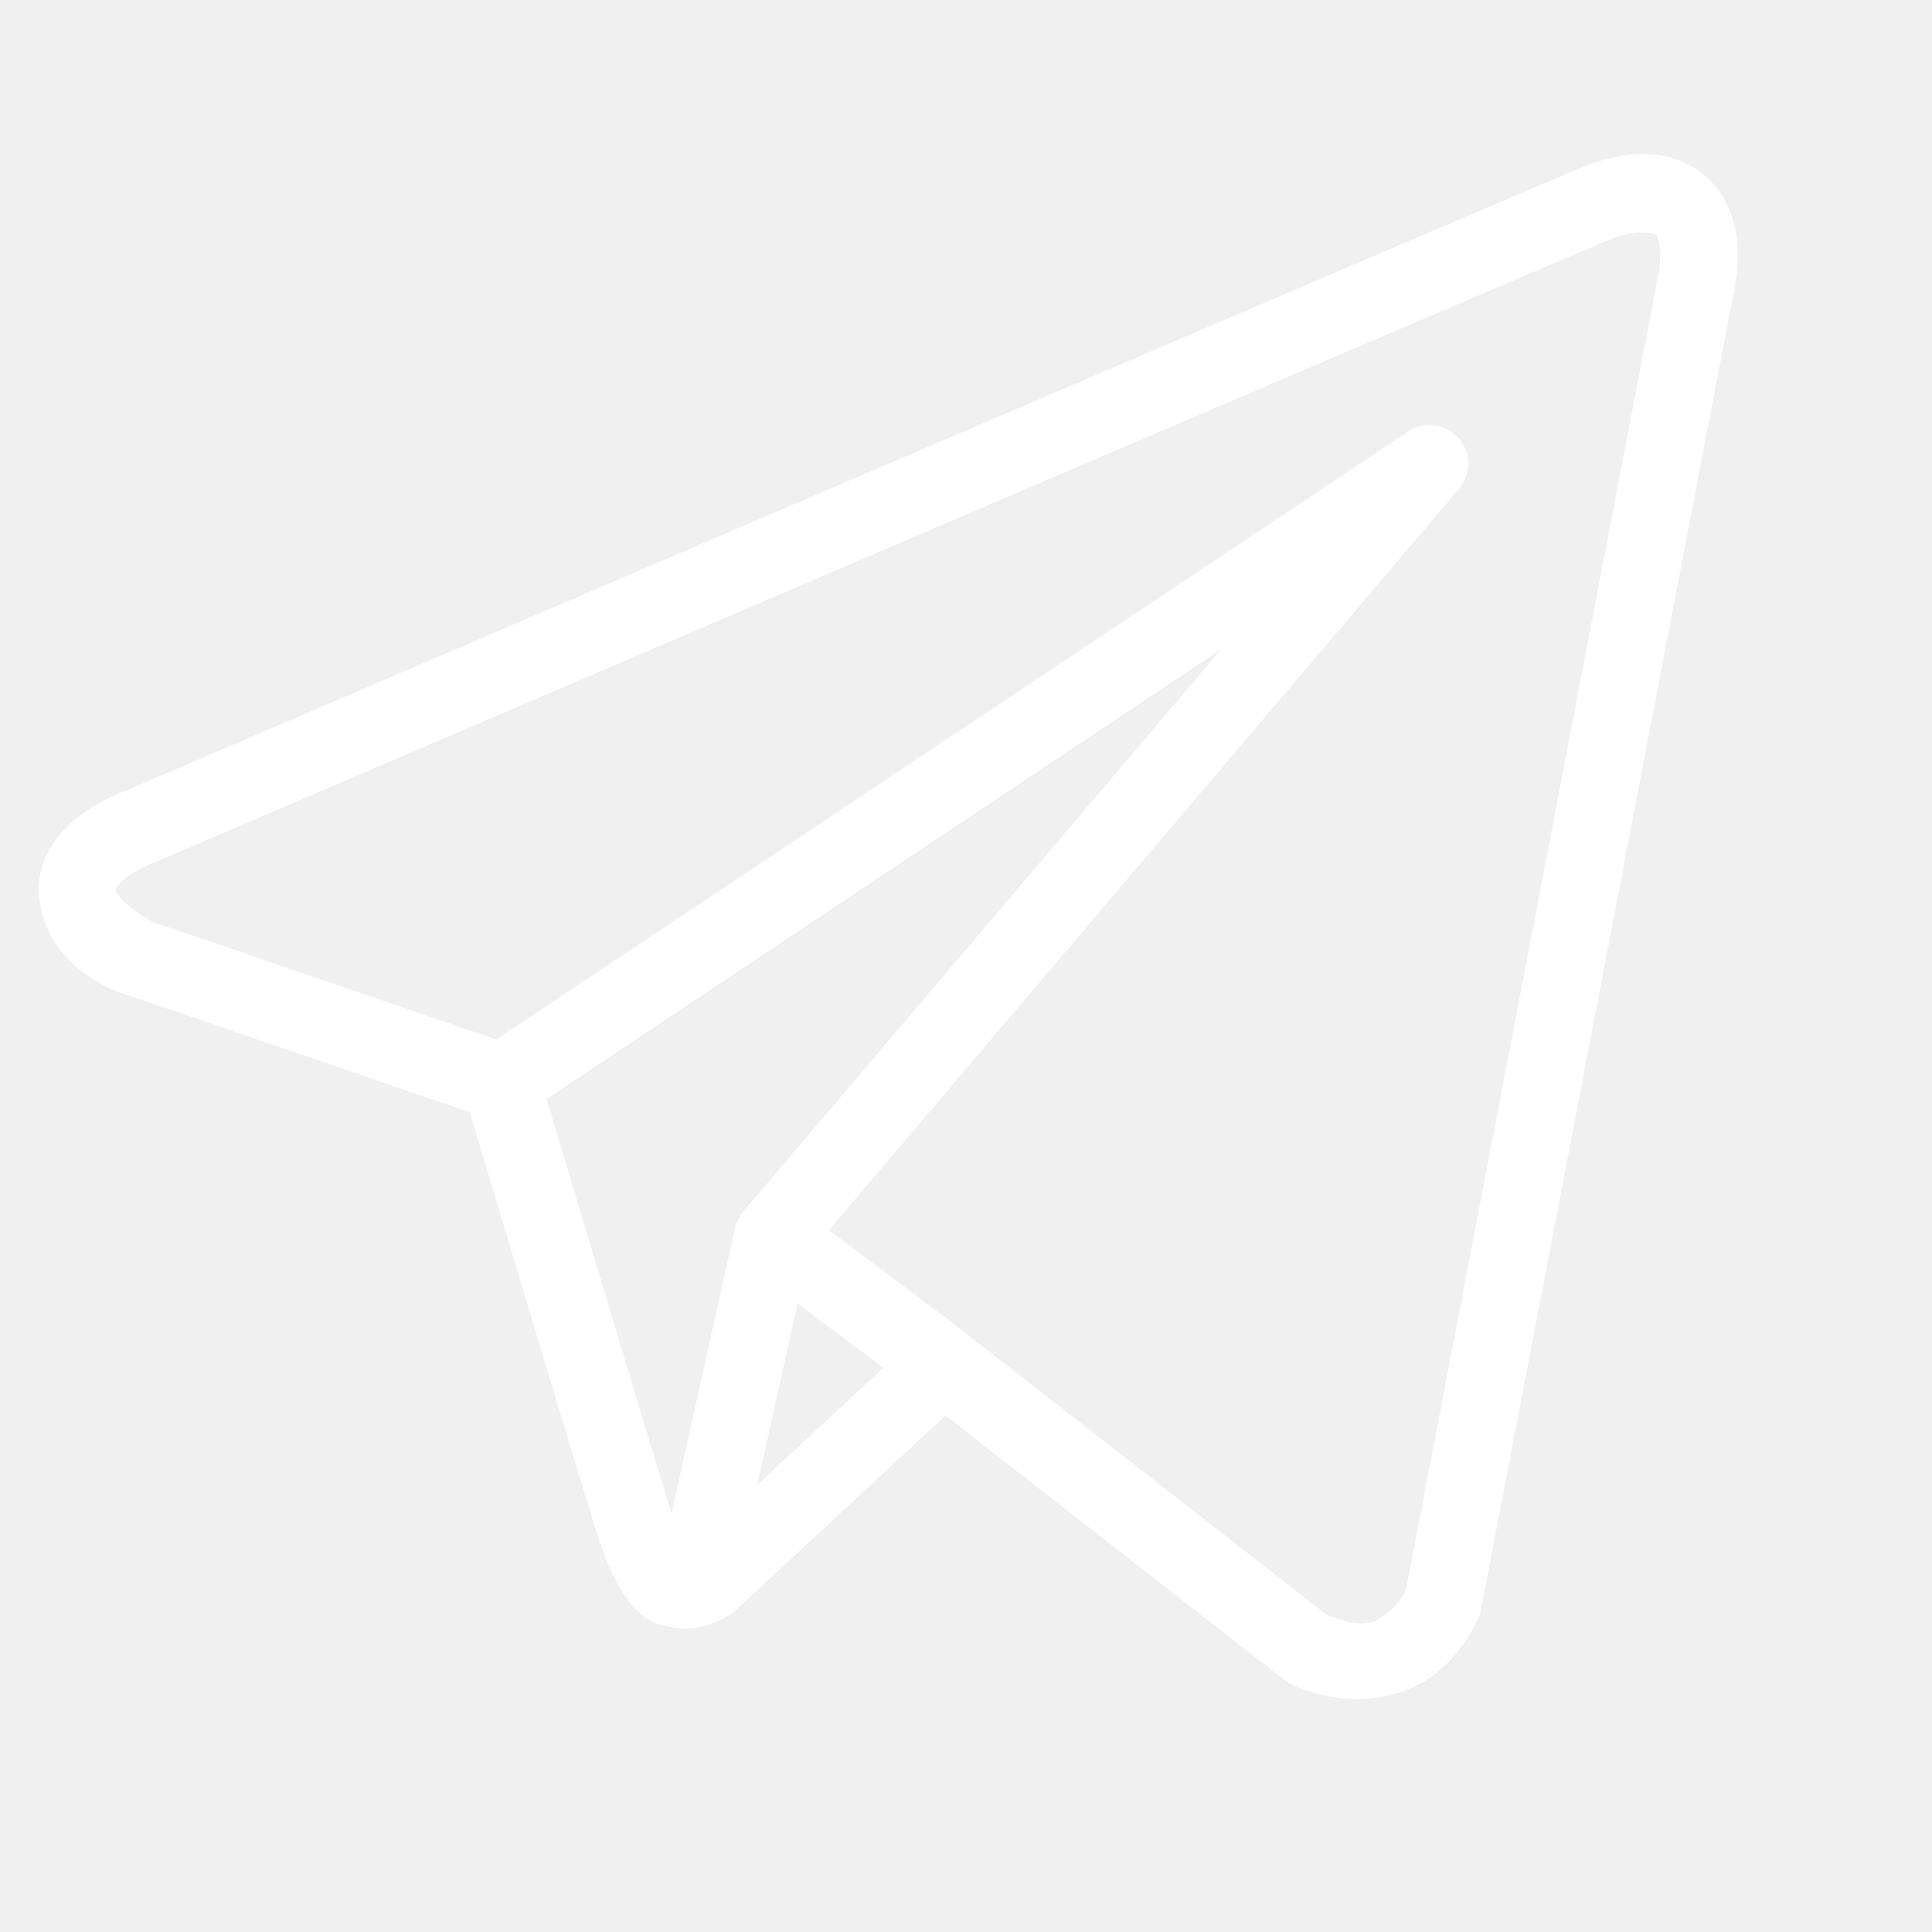
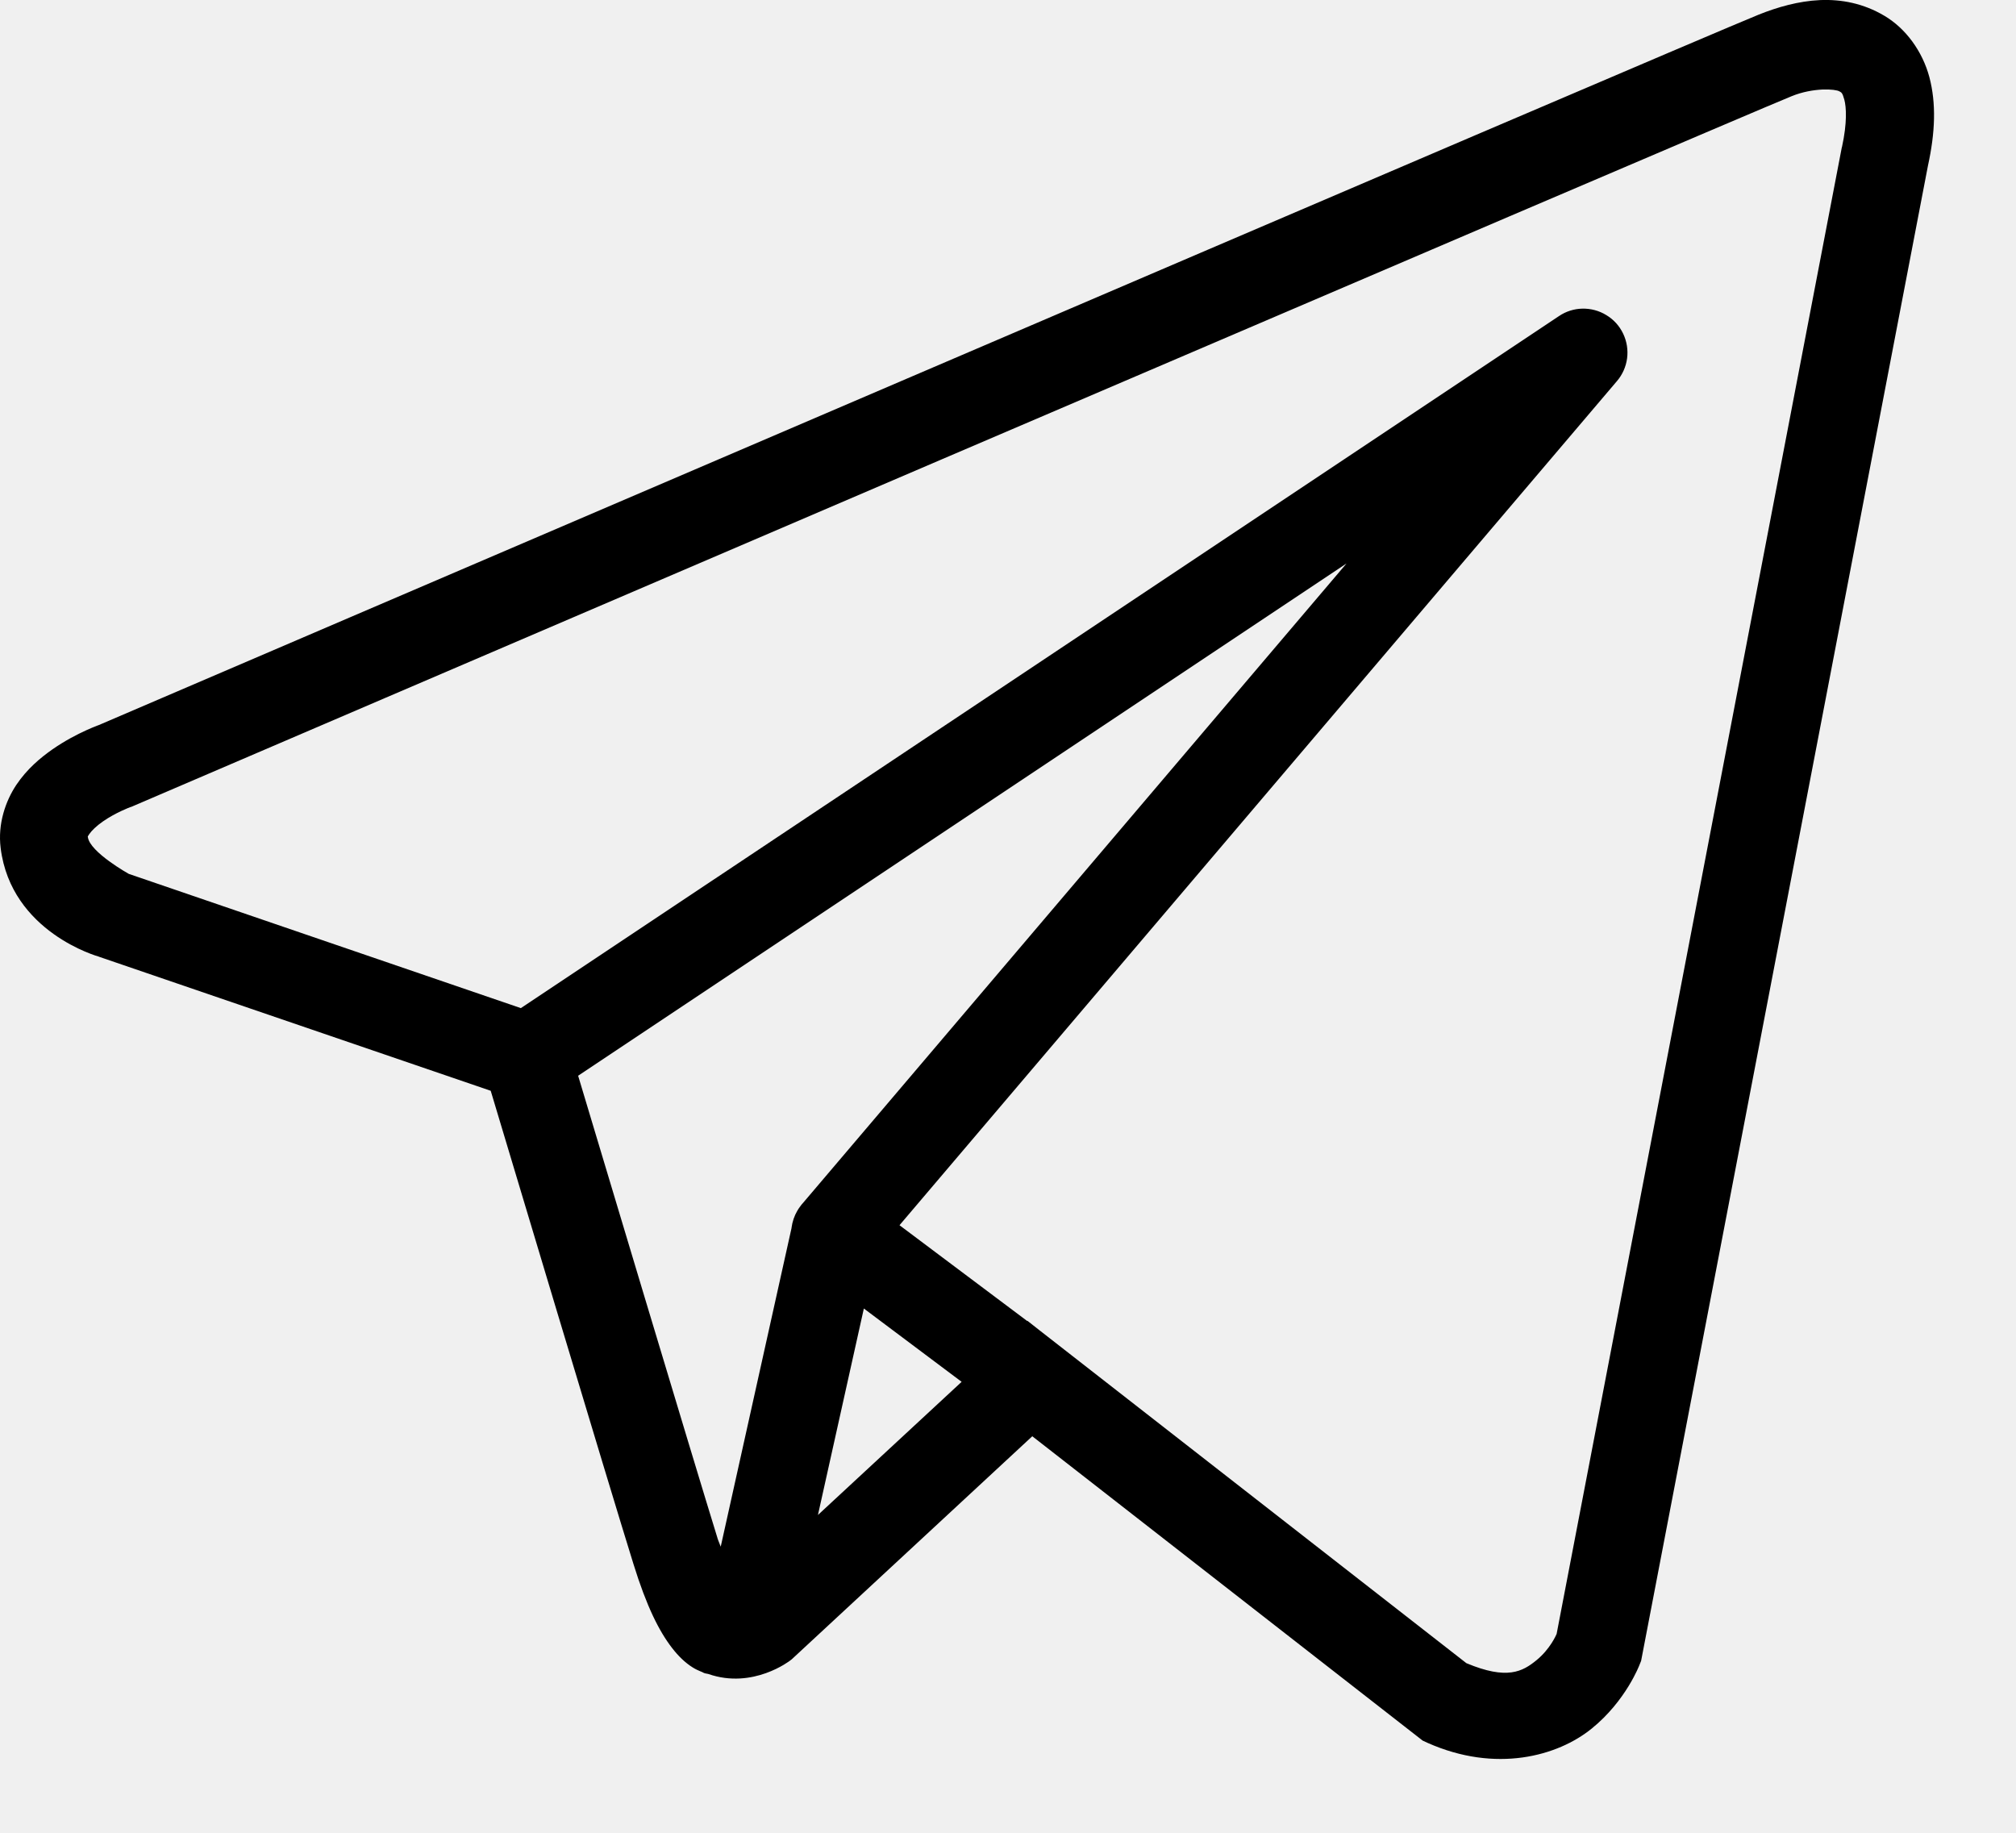
- <svg xmlns="http://www.w3.org/2000/svg" width="40" height="40" viewBox="0 0 40 40" fill="none">
-   <g clip-path="url(#clip0_36_429)">
-     <path d="M33.901 3.189C33.512 3.206 33.132 3.315 32.79 3.452C32.452 3.588 30.503 4.42 27.625 5.65C24.747 6.881 21.005 8.483 17.297 10.072C9.879 13.25 2.59 16.377 2.59 16.377L2.644 16.356C2.644 16.356 2.204 16.503 1.758 16.814C1.535 16.97 1.295 17.17 1.098 17.463C0.902 17.755 0.758 18.169 0.812 18.608C1.002 20.148 2.598 20.584 2.598 20.584L2.604 20.588L9.726 23.025C9.908 23.631 11.886 30.234 12.322 31.633C12.562 32.406 12.787 32.852 13.022 33.156C13.139 33.309 13.262 33.426 13.398 33.513C13.452 33.547 13.509 33.572 13.565 33.595C13.567 33.596 13.567 33.595 13.569 33.595C13.575 33.598 13.582 33.599 13.589 33.602L13.57 33.597C13.583 33.602 13.596 33.611 13.609 33.616C13.635 33.625 13.65 33.624 13.683 33.631C14.498 33.916 15.173 33.388 15.173 33.388L15.201 33.366L19.576 29.308L26.676 34.844L26.765 34.884C28.008 35.436 29.132 35.128 29.755 34.622C30.377 34.115 30.622 33.463 30.622 33.463L30.648 33.394L35.865 6.202C35.999 5.593 36.018 5.067 35.892 4.592C35.766 4.117 35.46 3.704 35.076 3.475C34.693 3.246 34.291 3.172 33.901 3.189ZM33.944 4.816C34.102 4.808 34.219 4.826 34.256 4.848C34.293 4.871 34.31 4.868 34.345 5.002C34.381 5.136 34.4 5.418 34.303 5.859L34.3 5.869L29.112 32.903C29.1 32.93 28.992 33.181 28.745 33.381C28.493 33.586 28.213 33.746 27.47 33.434L19.706 27.38L19.487 27.208L19.483 27.213L17.161 25.47L30.209 10.119C30.309 10.001 30.373 9.857 30.393 9.704C30.414 9.55 30.389 9.395 30.322 9.255C30.256 9.116 30.15 8.998 30.018 8.918C29.886 8.837 29.734 8.796 29.579 8.8C29.428 8.804 29.282 8.851 29.156 8.934L10.275 21.522L3.142 19.08C3.142 19.08 2.434 18.686 2.4 18.411C2.398 18.396 2.39 18.41 2.426 18.355C2.463 18.3 2.556 18.207 2.672 18.127C2.904 17.965 3.169 17.867 3.169 17.867L3.195 17.858L3.222 17.847C3.222 17.847 10.511 14.72 17.928 11.542C21.636 9.953 25.377 8.352 28.255 7.122C31.131 5.892 33.21 5.007 33.386 4.936C33.586 4.856 33.785 4.823 33.944 4.816ZM25.29 13.434L15.395 25.077L15.39 25.081C15.375 25.1 15.36 25.119 15.347 25.139C15.331 25.161 15.316 25.183 15.303 25.206C15.247 25.301 15.212 25.405 15.198 25.514C15.198 25.516 15.198 25.518 15.198 25.52L13.909 31.317C13.888 31.255 13.873 31.232 13.85 31.158V31.156C13.44 29.841 11.574 23.613 11.315 22.752L25.29 13.434ZM16.512 26.984L18.29 28.319L15.678 30.741L16.512 26.984Z" fill="white" />
-   </g>
-   <defs>
-     <clipPath id="clip0_36_429">
-       <rect width="40" height="40" fill="white" />
-     </clipPath>
-   </defs>
+ <svg xmlns="http://www.w3.org/2000/svg" width="100%" height="100%" viewBox="0 0 22 20" fill="none">
+   <path d="M19.86 0.001C19.627 0.012 19.399 0.077 19.194 0.159C18.991 0.241 17.821 0.74 16.094 1.478C14.367 2.216 12.123 3.178 9.898 4.131C5.447 6.038 1.074 7.914 1.074 7.914L1.106 7.902C1.106 7.902 0.842 7.99 0.574 8.176C0.44 8.27 0.296 8.39 0.178 8.565C0.061 8.741 -0.026 8.99 0.007 9.253C0.121 10.177 1.078 10.439 1.078 10.439L1.082 10.441L5.355 11.903C5.464 12.266 6.651 16.229 6.913 17.068C7.057 17.532 7.192 17.799 7.333 17.982C7.403 18.073 7.477 18.144 7.558 18.195C7.591 18.216 7.625 18.231 7.659 18.245C7.66 18.245 7.66 18.245 7.661 18.245C7.665 18.247 7.669 18.247 7.673 18.249L7.662 18.246C7.669 18.249 7.677 18.255 7.685 18.257C7.7 18.263 7.71 18.262 7.729 18.267C8.218 18.438 8.623 18.12 8.623 18.12L8.64 18.107L11.265 15.673L15.525 18.994L15.579 19.019C16.324 19.35 16.999 19.165 17.372 18.861C17.746 18.557 17.892 18.166 17.892 18.166L17.909 18.124L21.039 1.809C21.119 1.444 21.13 1.128 21.055 0.843C20.979 0.558 20.796 0.31 20.565 0.173C20.335 0.036 20.094 -0.009 19.86 0.001ZM19.886 0.977C19.981 0.973 20.051 0.984 20.073 0.997C20.095 1.01 20.105 1.009 20.127 1.089C20.148 1.169 20.159 1.339 20.101 1.604L20.099 1.609L16.987 17.83C16.98 17.846 16.915 17.996 16.767 18.117C16.616 18.24 16.448 18.336 16.002 18.149L11.343 14.516L11.212 14.413L11.209 14.415L9.816 13.37L17.645 4.159C17.705 4.089 17.744 4.002 17.756 3.91C17.768 3.818 17.753 3.725 17.713 3.641C17.673 3.557 17.61 3.487 17.53 3.439C17.451 3.39 17.36 3.366 17.267 3.368C17.177 3.37 17.088 3.398 17.013 3.449L5.684 11.001L1.405 9.536C1.405 9.536 0.98 9.299 0.959 9.135C0.958 9.125 0.953 9.134 0.975 9.101C0.997 9.068 1.053 9.012 1.123 8.964C1.262 8.867 1.421 8.808 1.421 8.808L1.437 8.803L1.453 8.796C1.453 8.796 5.826 6.92 10.276 5.013C12.501 4.06 14.746 3.099 16.472 2.361C18.198 1.623 19.445 1.092 19.551 1.05C19.671 1.001 19.791 0.982 19.886 0.977ZM14.694 6.149L8.757 13.134L8.754 13.137C8.745 13.148 8.736 13.159 8.728 13.171C8.718 13.184 8.709 13.198 8.701 13.212C8.668 13.268 8.647 13.331 8.638 13.396C8.638 13.398 8.638 13.399 8.638 13.4L7.865 16.878C7.852 16.841 7.843 16.827 7.829 16.783V16.782C7.584 15.992 6.464 12.256 6.309 11.739L14.694 6.149ZM9.427 14.279L10.494 15.079L8.926 16.532L9.427 14.279Z" fill="black" />
</svg>
